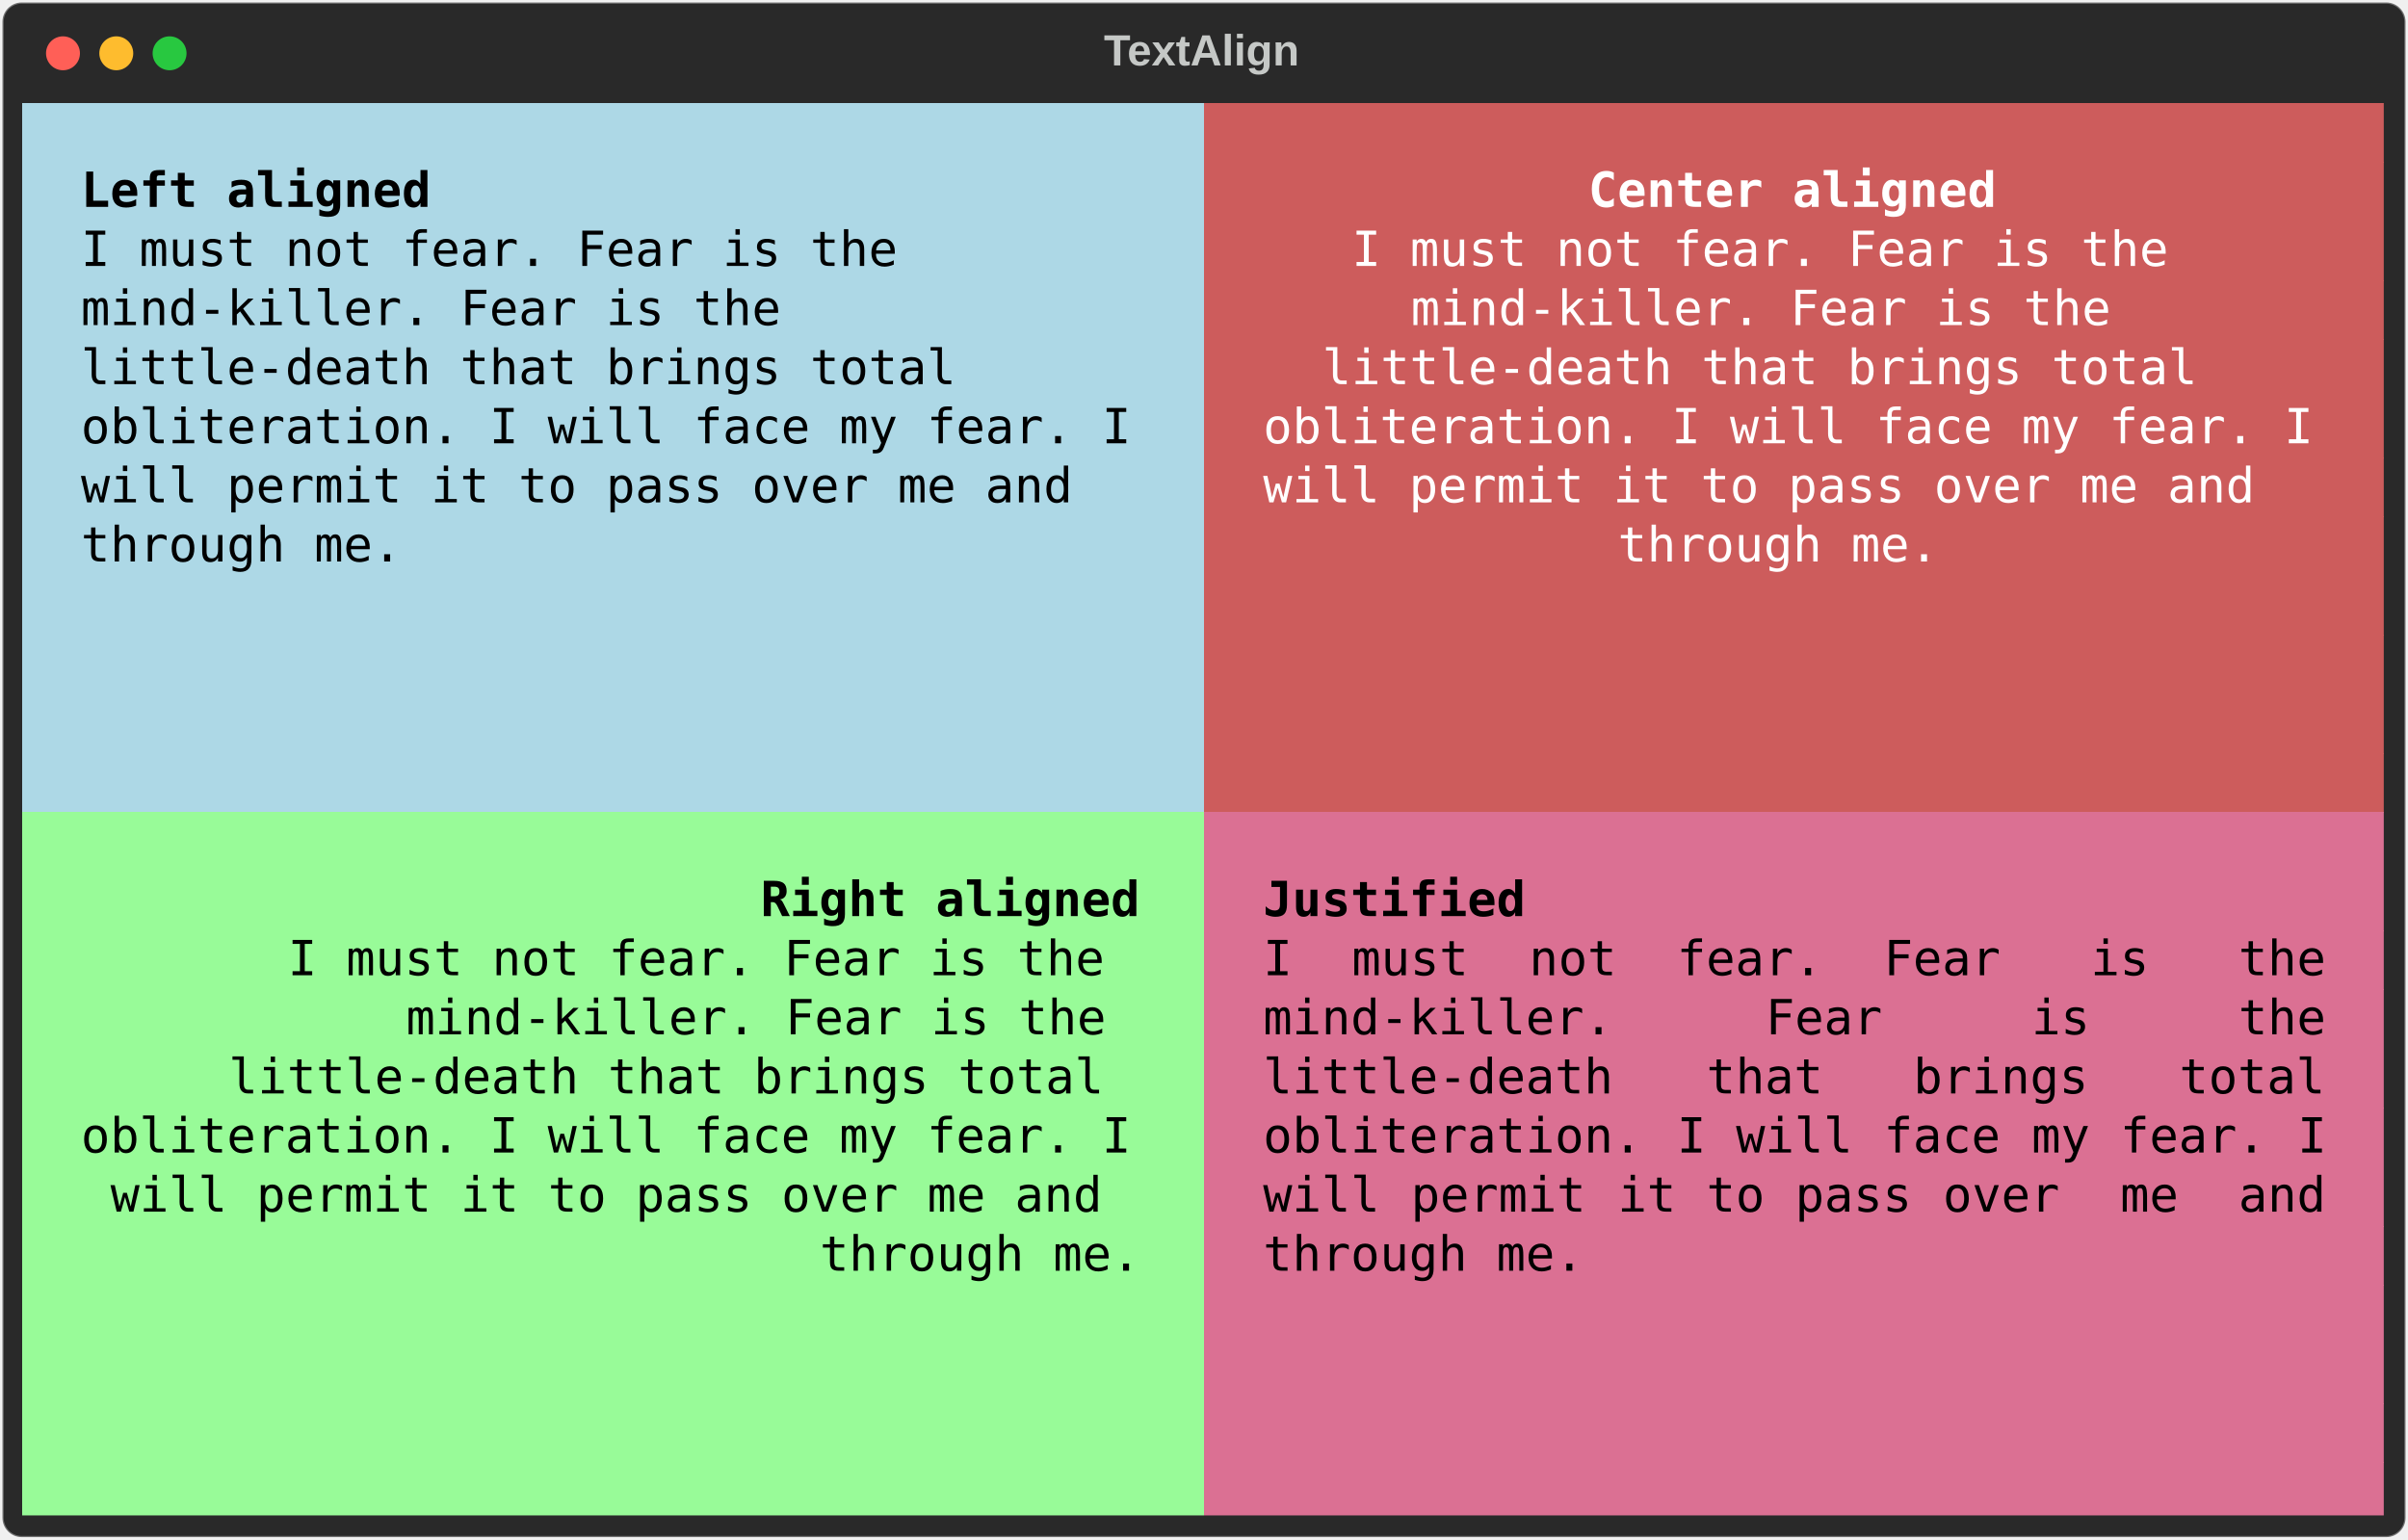
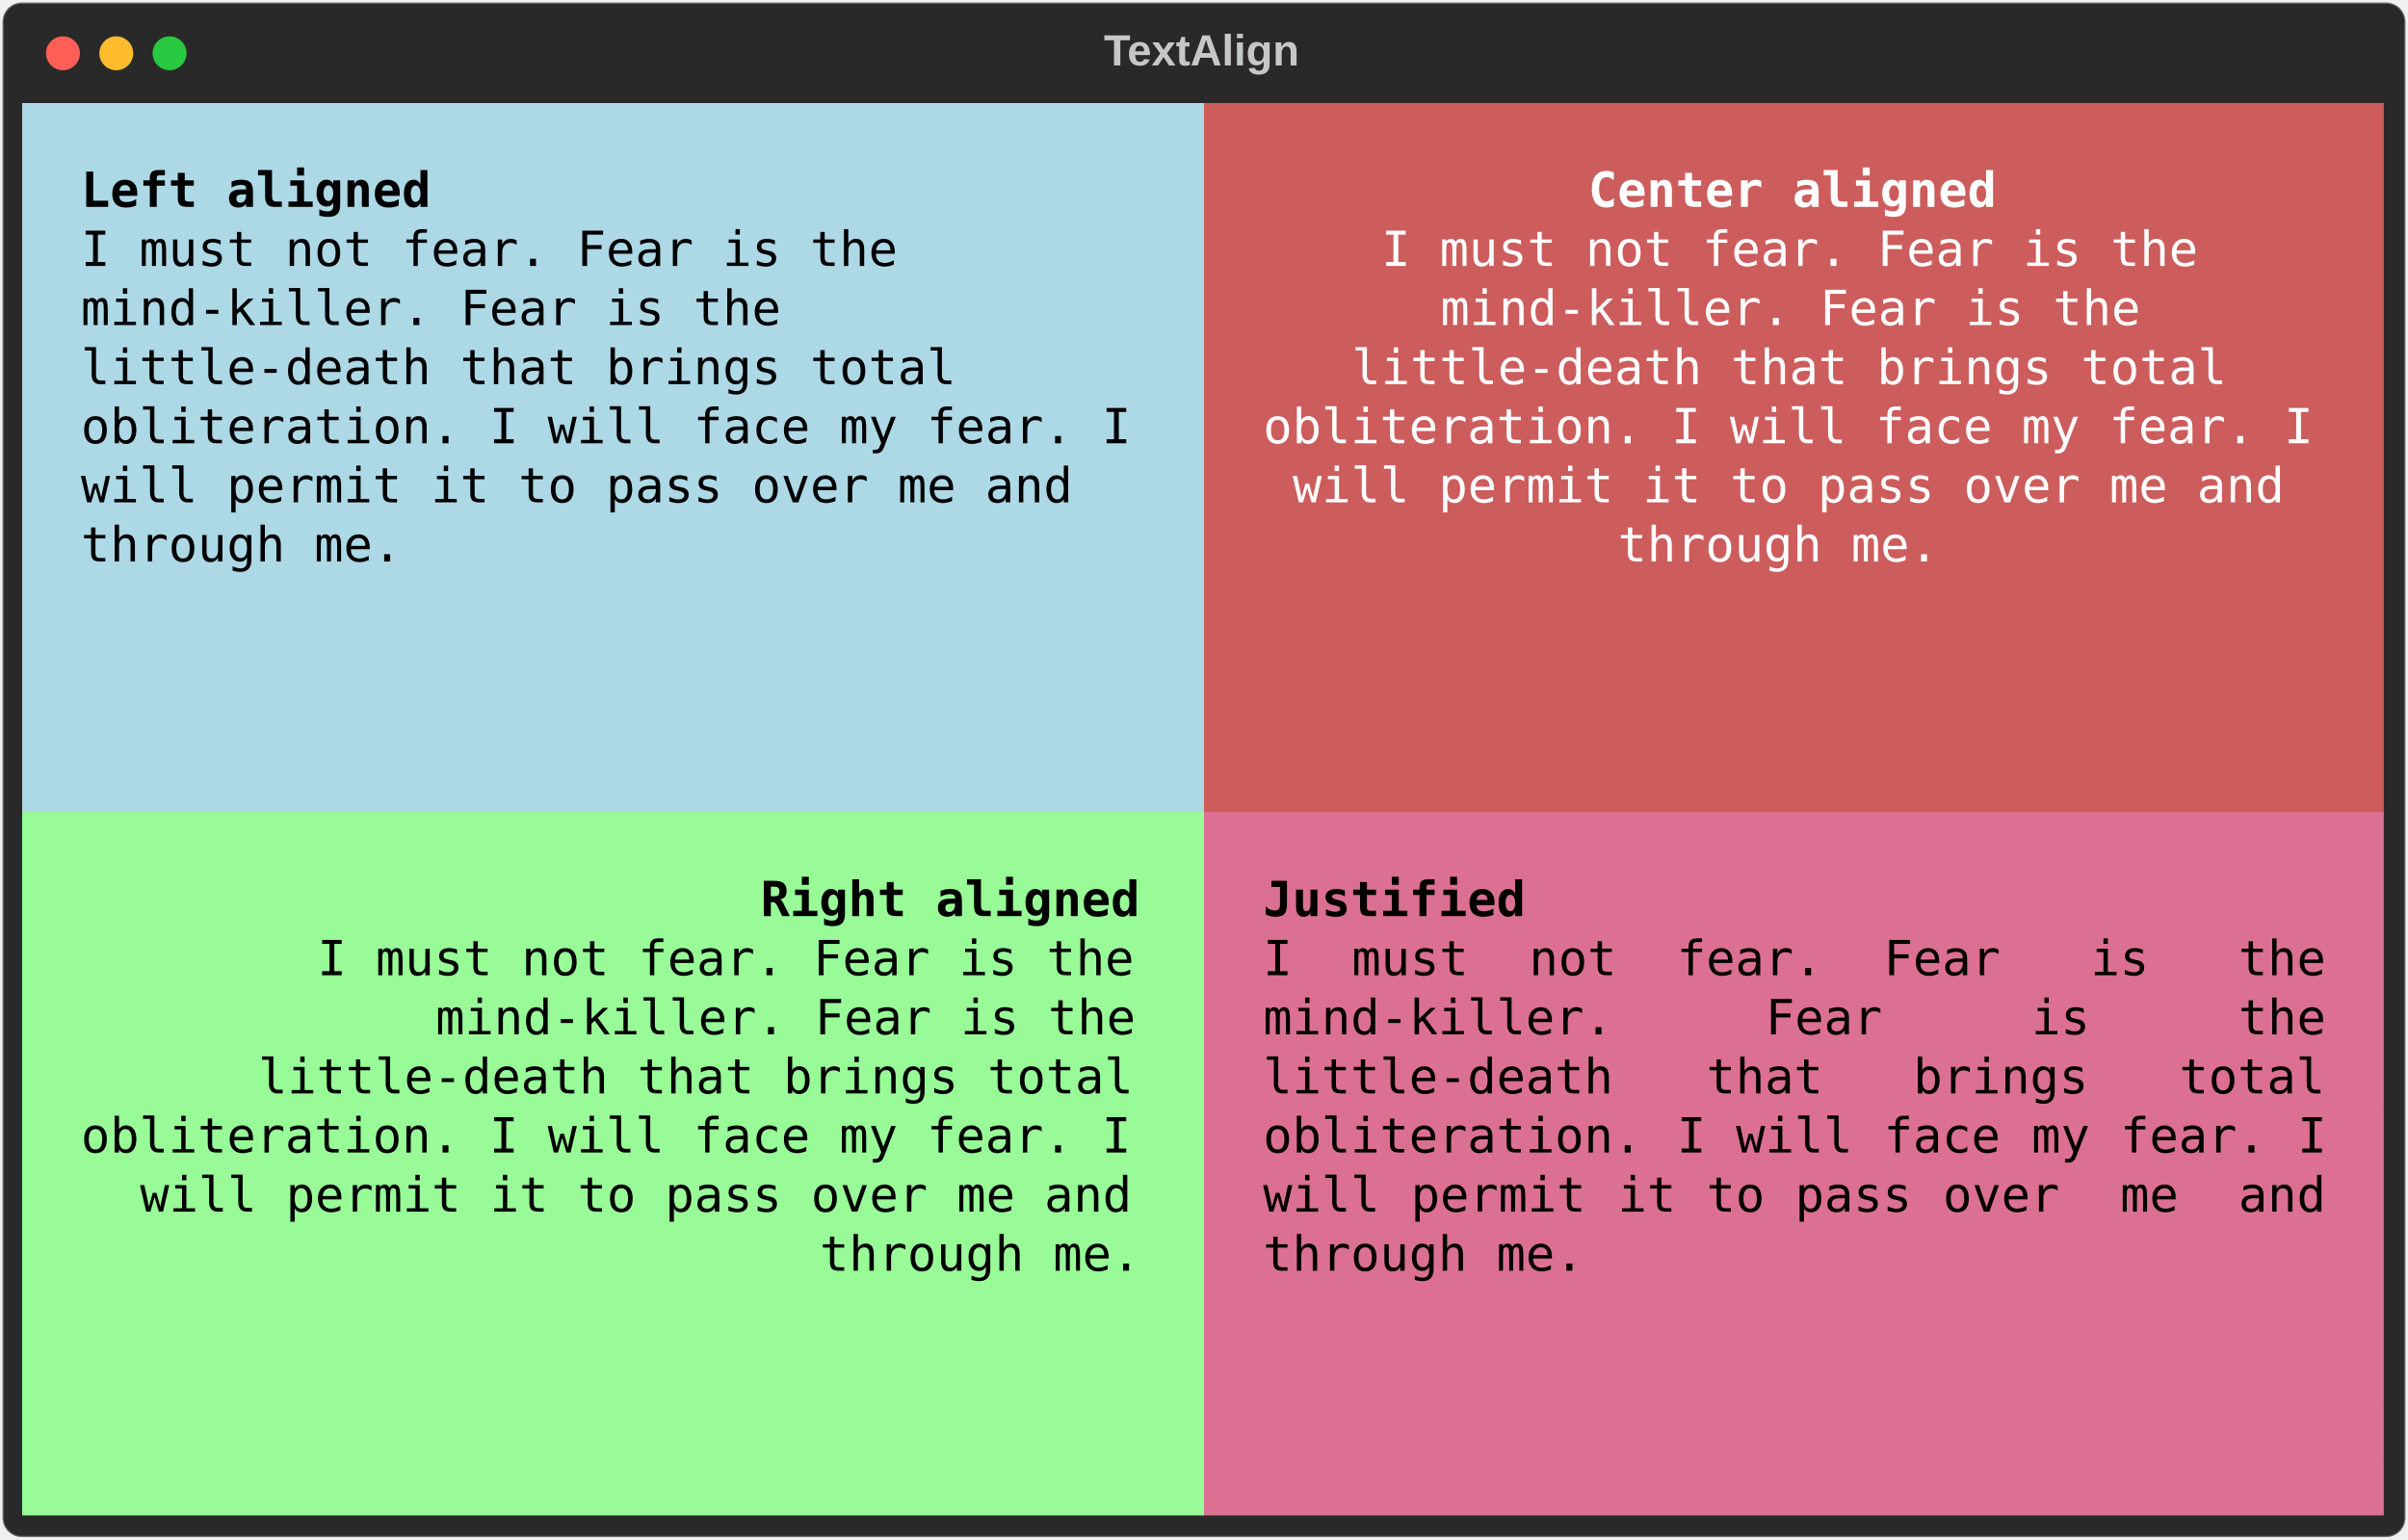
<svg xmlns="http://www.w3.org/2000/svg" class="rich-terminal" viewBox="0 0 994 635.6">
  <style>

    @font-face {
        font-family: "Fira Code";
        src: local("FiraCode-Regular"),
                url("https://cdnjs.cloudflare.com/ajax/libs/firacode/6.2.0/woff2/FiraCode-Regular.woff2") format("woff2"),
                url("https://cdnjs.cloudflare.com/ajax/libs/firacode/6.2.0/woff/FiraCode-Regular.woff") format("woff");
        font-style: normal;
        font-weight: 400;
    }
    @font-face {
        font-family: "Fira Code";
        src: local("FiraCode-Bold"),
                url("https://cdnjs.cloudflare.com/ajax/libs/firacode/6.2.0/woff2/FiraCode-Bold.woff2") format("woff2"),
                url("https://cdnjs.cloudflare.com/ajax/libs/firacode/6.2.0/woff/FiraCode-Bold.woff") format("woff");
        font-style: bold;
        font-weight: 700;
    }

-     .terminal-1859079648-matrix {
+     .terminal-matrix {
        font-family: Fira Code, monospace;
        font-size: 20px;
        line-height: 24.4px;
        font-variant-east-asian: full-width;
    }

-     .terminal-1859079648-title {
+     .terminal-title {
        font-size: 18px;
        font-weight: bold;
        font-family: arial;
    }

-     .terminal-1859079648-r1 { fill: #c5c8c6 }
- .terminal-1859079648-r2 { fill: #000000;font-weight: bold }
- .terminal-1859079648-r3 { fill: #ffffff;font-weight: bold }
- .terminal-1859079648-r4 { fill: #000000 }
- .terminal-1859079648-r5 { fill: #ffffff }
+     .terminal-r1 { fill: #c5c8c6 }
+ .terminal-r2 { fill: #000000;font-weight: bold }
+ .terminal-r3 { fill: #ffffff;font-weight: bold }
+ .terminal-r4 { fill: #000000 }
+ .terminal-r5 { fill: #ffffff }
    </style>
  <defs>
-     <clipPath id="terminal-1859079648-clip-terminal">
+     <clipPath id="terminal-clip-terminal">
      <rect x="0" y="0" width="975.0" height="584.6" />
    </clipPath>
-     <clipPath id="terminal-1859079648-line-0">
+     <clipPath id="terminal-line-0">
      <rect x="0" y="1.5" width="976" height="24.65" />
    </clipPath>
-     <clipPath id="terminal-1859079648-line-1">
+     <clipPath id="terminal-line-1">
      <rect x="0" y="25.9" width="976" height="24.65" />
    </clipPath>
-     <clipPath id="terminal-1859079648-line-2">
+     <clipPath id="terminal-line-2">
      <rect x="0" y="50.3" width="976" height="24.65" />
    </clipPath>
-     <clipPath id="terminal-1859079648-line-3">
+     <clipPath id="terminal-line-3">
      <rect x="0" y="74.7" width="976" height="24.65" />
    </clipPath>
-     <clipPath id="terminal-1859079648-line-4">
+     <clipPath id="terminal-line-4">
      <rect x="0" y="99.1" width="976" height="24.65" />
    </clipPath>
-     <clipPath id="terminal-1859079648-line-5">
+     <clipPath id="terminal-line-5">
      <rect x="0" y="123.5" width="976" height="24.65" />
    </clipPath>
-     <clipPath id="terminal-1859079648-line-6">
+     <clipPath id="terminal-line-6">
      <rect x="0" y="147.9" width="976" height="24.65" />
    </clipPath>
-     <clipPath id="terminal-1859079648-line-7">
+     <clipPath id="terminal-line-7">
      <rect x="0" y="172.3" width="976" height="24.65" />
    </clipPath>
-     <clipPath id="terminal-1859079648-line-8">
+     <clipPath id="terminal-line-8">
      <rect x="0" y="196.7" width="976" height="24.65" />
    </clipPath>
-     <clipPath id="terminal-1859079648-line-9">
+     <clipPath id="terminal-line-9">
      <rect x="0" y="221.1" width="976" height="24.65" />
    </clipPath>
-     <clipPath id="terminal-1859079648-line-10">
+     <clipPath id="terminal-line-10">
      <rect x="0" y="245.5" width="976" height="24.65" />
    </clipPath>
-     <clipPath id="terminal-1859079648-line-11">
+     <clipPath id="terminal-line-11">
      <rect x="0" y="269.9" width="976" height="24.65" />
    </clipPath>
-     <clipPath id="terminal-1859079648-line-12">
+     <clipPath id="terminal-line-12">
      <rect x="0" y="294.3" width="976" height="24.65" />
    </clipPath>
-     <clipPath id="terminal-1859079648-line-13">
+     <clipPath id="terminal-line-13">
      <rect x="0" y="318.7" width="976" height="24.65" />
    </clipPath>
-     <clipPath id="terminal-1859079648-line-14">
+     <clipPath id="terminal-line-14">
      <rect x="0" y="343.1" width="976" height="24.65" />
    </clipPath>
-     <clipPath id="terminal-1859079648-line-15">
+     <clipPath id="terminal-line-15">
      <rect x="0" y="367.5" width="976" height="24.65" />
    </clipPath>
-     <clipPath id="terminal-1859079648-line-16">
+     <clipPath id="terminal-line-16">
      <rect x="0" y="391.9" width="976" height="24.65" />
    </clipPath>
-     <clipPath id="terminal-1859079648-line-17">
+     <clipPath id="terminal-line-17">
      <rect x="0" y="416.3" width="976" height="24.65" />
    </clipPath>
-     <clipPath id="terminal-1859079648-line-18">
+     <clipPath id="terminal-line-18">
      <rect x="0" y="440.7" width="976" height="24.65" />
    </clipPath>
-     <clipPath id="terminal-1859079648-line-19">
+     <clipPath id="terminal-line-19">
      <rect x="0" y="465.1" width="976" height="24.65" />
    </clipPath>
-     <clipPath id="terminal-1859079648-line-20">
+     <clipPath id="terminal-line-20">
      <rect x="0" y="489.5" width="976" height="24.65" />
    </clipPath>
-     <clipPath id="terminal-1859079648-line-21">
+     <clipPath id="terminal-line-21">
      <rect x="0" y="513.9" width="976" height="24.65" />
    </clipPath>
-     <clipPath id="terminal-1859079648-line-22">
+     <clipPath id="terminal-line-22">
      <rect x="0" y="538.3" width="976" height="24.65" />
    </clipPath>
  </defs>
  <rect fill="#292929" stroke="rgba(255,255,255,0.35)" stroke-width="1" x="1" y="1" width="992" height="633.6" rx="8" />
-   <text class="terminal-1859079648-title" fill="#c5c8c6" text-anchor="middle" x="496" y="27">TextAlign</text>
+   <text class="terminal-title" fill="#c5c8c6" text-anchor="middle" x="496" y="27">TextAlign</text>
  <g transform="translate(26,22)">
    <circle cx="0" cy="0" r="7" fill="#ff5f57" />
    <circle cx="22" cy="0" r="7" fill="#febc2e" />
    <circle cx="44" cy="0" r="7" fill="#28c840" />
  </g>
-   <g transform="translate(9, 41)" clip-path="url(#terminal-1859079648-clip-terminal)">
+   <g transform="translate(9, 41)" clip-path="url(#terminal-clip-terminal)">
    <rect fill="#add8e6" x="0" y="1.5" width="488" height="24.65" shape-rendering="crispEdges" />
    <rect fill="#cd5c5c" x="488" y="1.5" width="488" height="24.65" shape-rendering="crispEdges" />
    <rect fill="#add8e6" x="0" y="25.9" width="24.4" height="24.65" shape-rendering="crispEdges" />
    <rect fill="#add8e6" x="24.4" y="25.9" width="146.4" height="24.65" shape-rendering="crispEdges" />
    <rect fill="#add8e6" x="170.8" y="25.9" width="317.2" height="24.65" shape-rendering="crispEdges" />
    <rect fill="#cd5c5c" x="488" y="25.9" width="158.6" height="24.65" shape-rendering="crispEdges" />
    <rect fill="#cd5c5c" x="646.6" y="25.9" width="170.8" height="24.65" shape-rendering="crispEdges" />
    <rect fill="#cd5c5c" x="817.4" y="25.9" width="158.6" height="24.65" shape-rendering="crispEdges" />
    <rect fill="#add8e6" x="0" y="50.3" width="24.4" height="24.65" shape-rendering="crispEdges" />
-     <rect fill="#add8e6" x="24.4" y="50.3" width="353.8" height="24.65" shape-rendering="crispEdges" />
-     <rect fill="#add8e6" x="378.2" y="50.3" width="109.8" height="24.65" shape-rendering="crispEdges" />
-     <rect fill="#cd5c5c" x="488" y="50.3" width="61" height="24.65" shape-rendering="crispEdges" />
-     <rect fill="#cd5c5c" x="549" y="50.3" width="353.8" height="24.65" shape-rendering="crispEdges" />
+     <rect fill="#add8e6" x="24.4" y="50.3" width="341.6" height="24.65" shape-rendering="crispEdges" />
+     <rect fill="#add8e6" x="366" y="50.3" width="122" height="24.65" shape-rendering="crispEdges" />
+     <rect fill="#cd5c5c" x="488" y="50.3" width="73.2" height="24.65" shape-rendering="crispEdges" />
+     <rect fill="#cd5c5c" x="561.2" y="50.3" width="341.6" height="24.65" shape-rendering="crispEdges" />
    <rect fill="#cd5c5c" x="902.8" y="50.3" width="73.2" height="24.65" shape-rendering="crispEdges" />
    <rect fill="#add8e6" x="0" y="74.7" width="24.4" height="24.65" shape-rendering="crispEdges" />
-     <rect fill="#add8e6" x="24.4" y="74.7" width="305" height="24.65" shape-rendering="crispEdges" />
-     <rect fill="#add8e6" x="329.4" y="74.7" width="158.6" height="24.65" shape-rendering="crispEdges" />
-     <rect fill="#cd5c5c" x="488" y="74.7" width="85.4" height="24.65" shape-rendering="crispEdges" />
-     <rect fill="#cd5c5c" x="573.4" y="74.7" width="305" height="24.65" shape-rendering="crispEdges" />
+     <rect fill="#add8e6" x="24.4" y="74.7" width="292.8" height="24.65" shape-rendering="crispEdges" />
+     <rect fill="#add8e6" x="317.2" y="74.7" width="170.8" height="24.65" shape-rendering="crispEdges" />
+     <rect fill="#cd5c5c" x="488" y="74.7" width="97.6" height="24.65" shape-rendering="crispEdges" />
+     <rect fill="#cd5c5c" x="585.6" y="74.7" width="292.8" height="24.65" shape-rendering="crispEdges" />
    <rect fill="#cd5c5c" x="878.4" y="74.7" width="97.6" height="24.65" shape-rendering="crispEdges" />
    <rect fill="#add8e6" x="0" y="99.1" width="24.4" height="24.65" shape-rendering="crispEdges" />
-     <rect fill="#add8e6" x="24.4" y="99.1" width="378.2" height="24.65" shape-rendering="crispEdges" />
-     <rect fill="#add8e6" x="402.6" y="99.1" width="85.4" height="24.65" shape-rendering="crispEdges" />
-     <rect fill="#cd5c5c" x="488" y="99.1" width="48.8" height="24.65" shape-rendering="crispEdges" />
-     <rect fill="#cd5c5c" x="536.8" y="99.1" width="378.2" height="24.65" shape-rendering="crispEdges" />
+     <rect fill="#add8e6" x="24.4" y="99.1" width="366" height="24.65" shape-rendering="crispEdges" />
+     <rect fill="#add8e6" x="390.4" y="99.1" width="97.6" height="24.65" shape-rendering="crispEdges" />
+     <rect fill="#cd5c5c" x="488" y="99.1" width="61" height="24.65" shape-rendering="crispEdges" />
+     <rect fill="#cd5c5c" x="549" y="99.1" width="366" height="24.65" shape-rendering="crispEdges" />
    <rect fill="#cd5c5c" x="915" y="99.1" width="61" height="24.65" shape-rendering="crispEdges" />
    <rect fill="#add8e6" x="0" y="123.5" width="24.4" height="24.65" shape-rendering="crispEdges" />
    <rect fill="#add8e6" x="24.4" y="123.5" width="439.2" height="24.65" shape-rendering="crispEdges" />
    <rect fill="#add8e6" x="463.6" y="123.5" width="24.4" height="24.65" shape-rendering="crispEdges" />
    <rect fill="#cd5c5c" x="488" y="123.5" width="24.4" height="24.65" shape-rendering="crispEdges" />
    <rect fill="#cd5c5c" x="512.4" y="123.5" width="439.2" height="24.65" shape-rendering="crispEdges" />
    <rect fill="#cd5c5c" x="951.6" y="123.5" width="24.4" height="24.65" shape-rendering="crispEdges" />
    <rect fill="#add8e6" x="0" y="147.9" width="24.4" height="24.65" shape-rendering="crispEdges" />
-     <rect fill="#add8e6" x="24.4" y="147.9" width="427" height="24.65" shape-rendering="crispEdges" />
-     <rect fill="#add8e6" x="451.4" y="147.9" width="36.6" height="24.65" shape-rendering="crispEdges" />
-     <rect fill="#cd5c5c" x="488" y="147.9" width="24.4" height="24.65" shape-rendering="crispEdges" />
-     <rect fill="#cd5c5c" x="512.4" y="147.9" width="427" height="24.65" shape-rendering="crispEdges" />
+     <rect fill="#add8e6" x="24.4" y="147.9" width="414.8" height="24.65" shape-rendering="crispEdges" />
+     <rect fill="#add8e6" x="439.2" y="147.9" width="48.8" height="24.65" shape-rendering="crispEdges" />
+     <rect fill="#cd5c5c" x="488" y="147.9" width="36.6" height="24.65" shape-rendering="crispEdges" />
+     <rect fill="#cd5c5c" x="524.6" y="147.9" width="414.8" height="24.65" shape-rendering="crispEdges" />
    <rect fill="#cd5c5c" x="939.4" y="147.9" width="36.6" height="24.65" shape-rendering="crispEdges" />
    <rect fill="#add8e6" x="0" y="172.3" width="24.4" height="24.65" shape-rendering="crispEdges" />
    <rect fill="#add8e6" x="24.4" y="172.3" width="134.2" height="24.65" shape-rendering="crispEdges" />
    <rect fill="#add8e6" x="158.6" y="172.3" width="329.4" height="24.65" shape-rendering="crispEdges" />
    <rect fill="#cd5c5c" x="488" y="172.3" width="170.8" height="24.65" shape-rendering="crispEdges" />
    <rect fill="#cd5c5c" x="658.8" y="172.3" width="134.2" height="24.65" shape-rendering="crispEdges" />
    <rect fill="#cd5c5c" x="793" y="172.3" width="183" height="24.65" shape-rendering="crispEdges" />
    <rect fill="#add8e6" x="0" y="196.7" width="24.4" height="24.65" shape-rendering="crispEdges" />
    <rect fill="#add8e6" x="24.4" y="196.7" width="439.2" height="24.65" shape-rendering="crispEdges" />
    <rect fill="#add8e6" x="463.6" y="196.7" width="24.4" height="24.65" shape-rendering="crispEdges" />
    <rect fill="#cd5c5c" x="488" y="196.7" width="24.4" height="24.65" shape-rendering="crispEdges" />
    <rect fill="#cd5c5c" x="512.4" y="196.7" width="439.2" height="24.65" shape-rendering="crispEdges" />
    <rect fill="#cd5c5c" x="951.6" y="196.7" width="24.4" height="24.65" shape-rendering="crispEdges" />
    <rect fill="#add8e6" x="0" y="221.1" width="24.4" height="24.65" shape-rendering="crispEdges" />
    <rect fill="#add8e6" x="24.4" y="221.1" width="439.2" height="24.65" shape-rendering="crispEdges" />
    <rect fill="#add8e6" x="463.6" y="221.1" width="24.4" height="24.65" shape-rendering="crispEdges" />
    <rect fill="#cd5c5c" x="488" y="221.1" width="24.4" height="24.65" shape-rendering="crispEdges" />
    <rect fill="#cd5c5c" x="512.4" y="221.1" width="439.2" height="24.65" shape-rendering="crispEdges" />
    <rect fill="#cd5c5c" x="951.6" y="221.1" width="24.4" height="24.65" shape-rendering="crispEdges" />
    <rect fill="#add8e6" x="0" y="245.5" width="24.4" height="24.65" shape-rendering="crispEdges" />
    <rect fill="#add8e6" x="24.4" y="245.5" width="439.2" height="24.65" shape-rendering="crispEdges" />
    <rect fill="#add8e6" x="463.6" y="245.5" width="24.4" height="24.65" shape-rendering="crispEdges" />
    <rect fill="#cd5c5c" x="488" y="245.5" width="24.4" height="24.65" shape-rendering="crispEdges" />
    <rect fill="#cd5c5c" x="512.4" y="245.5" width="439.2" height="24.65" shape-rendering="crispEdges" />
    <rect fill="#cd5c5c" x="951.6" y="245.5" width="24.4" height="24.65" shape-rendering="crispEdges" />
    <rect fill="#add8e6" x="0" y="269.9" width="488" height="24.65" shape-rendering="crispEdges" />
    <rect fill="#cd5c5c" x="488" y="269.9" width="488" height="24.65" shape-rendering="crispEdges" />
    <rect fill="#98fb98" x="0" y="294.3" width="488" height="24.65" shape-rendering="crispEdges" />
    <rect fill="#db7093" x="488" y="294.3" width="488" height="24.65" shape-rendering="crispEdges" />
    <rect fill="#98fb98" x="0" y="318.7" width="305" height="24.65" shape-rendering="crispEdges" />
    <rect fill="#98fb98" x="305" y="318.7" width="158.6" height="24.65" shape-rendering="crispEdges" />
    <rect fill="#98fb98" x="463.6" y="318.7" width="24.4" height="24.65" shape-rendering="crispEdges" />
    <rect fill="#db7093" x="488" y="318.7" width="24.4" height="24.65" shape-rendering="crispEdges" />
    <rect fill="#db7093" x="512.4" y="318.7" width="109.8" height="24.65" shape-rendering="crispEdges" />
    <rect fill="#db7093" x="622.2" y="318.7" width="353.8" height="24.65" shape-rendering="crispEdges" />
-     <rect fill="#98fb98" x="0" y="343.1" width="109.8" height="24.65" shape-rendering="crispEdges" />
-     <rect fill="#98fb98" x="109.8" y="343.1" width="353.8" height="24.65" shape-rendering="crispEdges" />
+     <rect fill="#98fb98" x="0" y="343.1" width="122" height="24.65" shape-rendering="crispEdges" />
+     <rect fill="#98fb98" x="122" y="343.1" width="341.6" height="24.65" shape-rendering="crispEdges" />
    <rect fill="#98fb98" x="463.6" y="343.1" width="24.4" height="24.65" shape-rendering="crispEdges" />
    <rect fill="#db7093" x="488" y="343.1" width="24.4" height="24.65" shape-rendering="crispEdges" />
    <rect fill="#db7093" x="512.4" y="343.1" width="12.2" height="24.65" shape-rendering="crispEdges" />
    <rect fill="#db7093" x="524.6" y="343.1" width="24.4" height="24.65" shape-rendering="crispEdges" />
    <rect fill="#db7093" x="549" y="343.1" width="48.8" height="24.65" shape-rendering="crispEdges" />
    <rect fill="#db7093" x="597.8" y="343.1" width="24.4" height="24.65" shape-rendering="crispEdges" />
    <rect fill="#db7093" x="622.2" y="343.1" width="36.6" height="24.65" shape-rendering="crispEdges" />
    <rect fill="#db7093" x="658.8" y="343.1" width="24.4" height="24.65" shape-rendering="crispEdges" />
    <rect fill="#db7093" x="683.2" y="343.1" width="61" height="24.65" shape-rendering="crispEdges" />
    <rect fill="#db7093" x="744.2" y="343.1" width="24.4" height="24.65" shape-rendering="crispEdges" />
    <rect fill="#db7093" x="768.6" y="343.1" width="48.8" height="24.65" shape-rendering="crispEdges" />
    <rect fill="#db7093" x="817.4" y="343.1" width="36.6" height="24.65" shape-rendering="crispEdges" />
    <rect fill="#db7093" x="854" y="343.1" width="24.4" height="24.65" shape-rendering="crispEdges" />
    <rect fill="#db7093" x="878.4" y="343.1" width="36.6" height="24.65" shape-rendering="crispEdges" />
    <rect fill="#db7093" x="915" y="343.1" width="36.6" height="24.65" shape-rendering="crispEdges" />
    <rect fill="#db7093" x="951.6" y="343.1" width="24.4" height="24.65" shape-rendering="crispEdges" />
-     <rect fill="#98fb98" x="0" y="367.5" width="158.6" height="24.65" shape-rendering="crispEdges" />
-     <rect fill="#98fb98" x="158.6" y="367.5" width="305" height="24.65" shape-rendering="crispEdges" />
+     <rect fill="#98fb98" x="0" y="367.5" width="170.8" height="24.65" shape-rendering="crispEdges" />
+     <rect fill="#98fb98" x="170.8" y="367.5" width="292.8" height="24.65" shape-rendering="crispEdges" />
    <rect fill="#98fb98" x="463.6" y="367.5" width="24.4" height="24.65" shape-rendering="crispEdges" />
    <rect fill="#db7093" x="488" y="367.5" width="24.4" height="24.65" shape-rendering="crispEdges" />
    <rect fill="#db7093" x="512.4" y="367.5" width="146.4" height="24.65" shape-rendering="crispEdges" />
    <rect fill="#db7093" x="658.8" y="367.5" width="61" height="24.65" shape-rendering="crispEdges" />
    <rect fill="#db7093" x="719.8" y="367.5" width="48.8" height="24.65" shape-rendering="crispEdges" />
    <rect fill="#db7093" x="768.6" y="367.5" width="61" height="24.65" shape-rendering="crispEdges" />
    <rect fill="#db7093" x="829.6" y="367.5" width="24.4" height="24.65" shape-rendering="crispEdges" />
    <rect fill="#db7093" x="854" y="367.5" width="61" height="24.65" shape-rendering="crispEdges" />
    <rect fill="#db7093" x="915" y="367.5" width="36.6" height="24.65" shape-rendering="crispEdges" />
    <rect fill="#db7093" x="951.6" y="367.5" width="24.4" height="24.65" shape-rendering="crispEdges" />
-     <rect fill="#98fb98" x="0" y="391.9" width="85.4" height="24.65" shape-rendering="crispEdges" />
-     <rect fill="#98fb98" x="85.4" y="391.9" width="378.2" height="24.65" shape-rendering="crispEdges" />
+     <rect fill="#98fb98" x="0" y="391.9" width="97.6" height="24.65" shape-rendering="crispEdges" />
+     <rect fill="#98fb98" x="97.6" y="391.9" width="366" height="24.65" shape-rendering="crispEdges" />
    <rect fill="#98fb98" x="463.6" y="391.9" width="24.4" height="24.65" shape-rendering="crispEdges" />
    <rect fill="#db7093" x="488" y="391.9" width="24.4" height="24.65" shape-rendering="crispEdges" />
    <rect fill="#db7093" x="512.4" y="391.9" width="146.4" height="24.65" shape-rendering="crispEdges" />
    <rect fill="#db7093" x="658.8" y="391.9" width="36.6" height="24.65" shape-rendering="crispEdges" />
    <rect fill="#db7093" x="695.4" y="391.9" width="48.8" height="24.65" shape-rendering="crispEdges" />
    <rect fill="#db7093" x="744.2" y="391.9" width="36.6" height="24.65" shape-rendering="crispEdges" />
    <rect fill="#db7093" x="780.8" y="391.9" width="73.2" height="24.65" shape-rendering="crispEdges" />
    <rect fill="#db7093" x="854" y="391.9" width="36.6" height="24.65" shape-rendering="crispEdges" />
    <rect fill="#db7093" x="890.6" y="391.9" width="61" height="24.65" shape-rendering="crispEdges" />
    <rect fill="#db7093" x="951.6" y="391.9" width="24.4" height="24.65" shape-rendering="crispEdges" />
    <rect fill="#98fb98" x="0" y="416.3" width="24.4" height="24.65" shape-rendering="crispEdges" />
    <rect fill="#98fb98" x="24.4" y="416.3" width="439.2" height="24.65" shape-rendering="crispEdges" />
    <rect fill="#98fb98" x="463.6" y="416.3" width="24.4" height="24.65" shape-rendering="crispEdges" />
    <rect fill="#db7093" x="488" y="416.3" width="24.4" height="24.65" shape-rendering="crispEdges" />
    <rect fill="#db7093" x="512.4" y="416.3" width="158.6" height="24.65" shape-rendering="crispEdges" />
    <rect fill="#db7093" x="671" y="416.3" width="12.2" height="24.65" shape-rendering="crispEdges" />
    <rect fill="#db7093" x="683.2" y="416.3" width="12.2" height="24.65" shape-rendering="crispEdges" />
    <rect fill="#db7093" x="695.4" y="416.3" width="12.2" height="24.65" shape-rendering="crispEdges" />
    <rect fill="#db7093" x="707.6" y="416.3" width="48.8" height="24.65" shape-rendering="crispEdges" />
    <rect fill="#db7093" x="756.4" y="416.3" width="12.2" height="24.65" shape-rendering="crispEdges" />
    <rect fill="#db7093" x="768.6" y="416.3" width="48.8" height="24.65" shape-rendering="crispEdges" />
    <rect fill="#db7093" x="817.4" y="416.3" width="12.2" height="24.65" shape-rendering="crispEdges" />
    <rect fill="#db7093" x="829.6" y="416.3" width="24.4" height="24.65" shape-rendering="crispEdges" />
    <rect fill="#db7093" x="854" y="416.3" width="12.2" height="24.65" shape-rendering="crispEdges" />
    <rect fill="#db7093" x="866.2" y="416.3" width="61" height="24.65" shape-rendering="crispEdges" />
    <rect fill="#db7093" x="927.2" y="416.3" width="12.2" height="24.65" shape-rendering="crispEdges" />
    <rect fill="#db7093" x="939.4" y="416.3" width="12.2" height="24.65" shape-rendering="crispEdges" />
    <rect fill="#db7093" x="951.6" y="416.3" width="24.4" height="24.65" shape-rendering="crispEdges" />
-     <rect fill="#98fb98" x="0" y="440.7" width="36.6" height="24.65" shape-rendering="crispEdges" />
-     <rect fill="#98fb98" x="36.6" y="440.7" width="427" height="24.65" shape-rendering="crispEdges" />
+     <rect fill="#98fb98" x="0" y="440.7" width="48.8" height="24.65" shape-rendering="crispEdges" />
+     <rect fill="#98fb98" x="48.8" y="440.7" width="414.8" height="24.65" shape-rendering="crispEdges" />
    <rect fill="#98fb98" x="463.6" y="440.7" width="24.4" height="24.65" shape-rendering="crispEdges" />
    <rect fill="#db7093" x="488" y="440.7" width="24.4" height="24.65" shape-rendering="crispEdges" />
    <rect fill="#db7093" x="512.4" y="440.7" width="48.8" height="24.65" shape-rendering="crispEdges" />
    <rect fill="#db7093" x="561.2" y="440.7" width="12.2" height="24.65" shape-rendering="crispEdges" />
    <rect fill="#db7093" x="573.4" y="440.7" width="73.2" height="24.65" shape-rendering="crispEdges" />
    <rect fill="#db7093" x="646.6" y="440.7" width="12.2" height="24.65" shape-rendering="crispEdges" />
    <rect fill="#db7093" x="658.8" y="440.7" width="24.4" height="24.65" shape-rendering="crispEdges" />
    <rect fill="#db7093" x="683.2" y="440.7" width="12.2" height="24.65" shape-rendering="crispEdges" />
    <rect fill="#db7093" x="695.4" y="440.7" width="24.4" height="24.65" shape-rendering="crispEdges" />
    <rect fill="#db7093" x="719.8" y="440.7" width="12.2" height="24.65" shape-rendering="crispEdges" />
    <rect fill="#db7093" x="732" y="440.7" width="48.8" height="24.65" shape-rendering="crispEdges" />
    <rect fill="#db7093" x="780.8" y="440.7" width="12.2" height="24.65" shape-rendering="crispEdges" />
    <rect fill="#db7093" x="793" y="440.7" width="48.8" height="24.65" shape-rendering="crispEdges" />
    <rect fill="#db7093" x="841.8" y="440.7" width="24.4" height="24.65" shape-rendering="crispEdges" />
    <rect fill="#db7093" x="866.2" y="440.7" width="24.4" height="24.65" shape-rendering="crispEdges" />
    <rect fill="#db7093" x="890.6" y="440.7" width="24.4" height="24.65" shape-rendering="crispEdges" />
    <rect fill="#db7093" x="915" y="440.7" width="36.6" height="24.65" shape-rendering="crispEdges" />
    <rect fill="#db7093" x="951.6" y="440.7" width="24.4" height="24.65" shape-rendering="crispEdges" />
    <rect fill="#98fb98" x="0" y="465.1" width="329.4" height="24.65" shape-rendering="crispEdges" />
    <rect fill="#98fb98" x="329.4" y="465.1" width="134.2" height="24.65" shape-rendering="crispEdges" />
    <rect fill="#98fb98" x="463.6" y="465.1" width="24.4" height="24.65" shape-rendering="crispEdges" />
    <rect fill="#db7093" x="488" y="465.1" width="24.4" height="24.65" shape-rendering="crispEdges" />
    <rect fill="#db7093" x="512.4" y="465.1" width="134.2" height="24.65" shape-rendering="crispEdges" />
    <rect fill="#db7093" x="646.6" y="465.1" width="329.4" height="24.65" shape-rendering="crispEdges" />
    <rect fill="#98fb98" x="0" y="489.5" width="24.4" height="24.65" shape-rendering="crispEdges" />
    <rect fill="#98fb98" x="24.4" y="489.5" width="439.2" height="24.65" shape-rendering="crispEdges" />
    <rect fill="#98fb98" x="463.6" y="489.5" width="24.4" height="24.65" shape-rendering="crispEdges" />
    <rect fill="#db7093" x="488" y="489.5" width="24.4" height="24.65" shape-rendering="crispEdges" />
    <rect fill="#db7093" x="512.4" y="489.5" width="439.2" height="24.65" shape-rendering="crispEdges" />
    <rect fill="#db7093" x="951.6" y="489.5" width="24.4" height="24.65" shape-rendering="crispEdges" />
    <rect fill="#98fb98" x="0" y="513.9" width="24.4" height="24.65" shape-rendering="crispEdges" />
    <rect fill="#98fb98" x="24.4" y="513.9" width="439.2" height="24.65" shape-rendering="crispEdges" />
    <rect fill="#98fb98" x="463.6" y="513.9" width="24.4" height="24.65" shape-rendering="crispEdges" />
    <rect fill="#db7093" x="488" y="513.9" width="24.4" height="24.65" shape-rendering="crispEdges" />
    <rect fill="#db7093" x="512.4" y="513.9" width="439.2" height="24.65" shape-rendering="crispEdges" />
    <rect fill="#db7093" x="951.6" y="513.9" width="24.4" height="24.65" shape-rendering="crispEdges" />
    <rect fill="#98fb98" x="0" y="538.3" width="24.4" height="24.65" shape-rendering="crispEdges" />
    <rect fill="#98fb98" x="24.4" y="538.3" width="439.2" height="24.65" shape-rendering="crispEdges" />
    <rect fill="#98fb98" x="463.6" y="538.3" width="24.4" height="24.65" shape-rendering="crispEdges" />
    <rect fill="#db7093" x="488" y="538.3" width="24.4" height="24.65" shape-rendering="crispEdges" />
    <rect fill="#db7093" x="512.4" y="538.3" width="439.2" height="24.65" shape-rendering="crispEdges" />
    <rect fill="#db7093" x="951.6" y="538.3" width="24.4" height="24.65" shape-rendering="crispEdges" />
    <rect fill="#98fb98" x="0" y="562.7" width="488" height="24.65" shape-rendering="crispEdges" />
    <rect fill="#db7093" x="488" y="562.7" width="488" height="24.65" shape-rendering="crispEdges" />
-     <g class="terminal-1859079648-matrix">
-       <text class="terminal-1859079648-r1" x="976" y="20" textLength="12.2" clip-path="url(#terminal-1859079648-line-0)">
- </text>
-       <text class="terminal-1859079648-r2" x="24.4" y="44.4" textLength="146.4" clip-path="url(#terminal-1859079648-line-1)">Left aligned</text>
-       <text class="terminal-1859079648-r3" x="646.6" y="44.4" textLength="170.8" clip-path="url(#terminal-1859079648-line-1)">Center aligned</text>
-       <text class="terminal-1859079648-r1" x="976" y="44.4" textLength="12.2" clip-path="url(#terminal-1859079648-line-1)">
- </text>
-       <text class="terminal-1859079648-r4" x="24.4" y="68.8" textLength="353.8" clip-path="url(#terminal-1859079648-line-2)">I must not fear. Fear is the </text>
-       <text class="terminal-1859079648-r5" x="549" y="68.8" textLength="353.8" clip-path="url(#terminal-1859079648-line-2)">I must not fear. Fear is the </text>
-       <text class="terminal-1859079648-r1" x="976" y="68.8" textLength="12.2" clip-path="url(#terminal-1859079648-line-2)">
- </text>
-       <text class="terminal-1859079648-r4" x="24.4" y="93.2" textLength="305" clip-path="url(#terminal-1859079648-line-3)">mind-killer. Fear is the </text>
-       <text class="terminal-1859079648-r5" x="573.4" y="93.2" textLength="305" clip-path="url(#terminal-1859079648-line-3)">mind-killer. Fear is the </text>
-       <text class="terminal-1859079648-r1" x="976" y="93.2" textLength="12.2" clip-path="url(#terminal-1859079648-line-3)">
- </text>
-       <text class="terminal-1859079648-r4" x="24.4" y="117.6" textLength="378.2" clip-path="url(#terminal-1859079648-line-4)">little-death that brings total </text>
-       <text class="terminal-1859079648-r5" x="536.8" y="117.6" textLength="378.2" clip-path="url(#terminal-1859079648-line-4)">little-death that brings total </text>
-       <text class="terminal-1859079648-r1" x="976" y="117.6" textLength="12.2" clip-path="url(#terminal-1859079648-line-4)">
- </text>
-       <text class="terminal-1859079648-r4" x="24.4" y="142" textLength="439.2" clip-path="url(#terminal-1859079648-line-5)">obliteration. I will face my fear. I</text>
-       <text class="terminal-1859079648-r5" x="512.4" y="142" textLength="439.2" clip-path="url(#terminal-1859079648-line-5)">obliteration. I will face my fear. I</text>
-       <text class="terminal-1859079648-r1" x="976" y="142" textLength="12.2" clip-path="url(#terminal-1859079648-line-5)">
- </text>
-       <text class="terminal-1859079648-r4" x="24.4" y="166.4" textLength="427" clip-path="url(#terminal-1859079648-line-6)">will permit it to pass over me and </text>
-       <text class="terminal-1859079648-r5" x="512.4" y="166.4" textLength="427" clip-path="url(#terminal-1859079648-line-6)">will permit it to pass over me and </text>
-       <text class="terminal-1859079648-r1" x="976" y="166.4" textLength="12.2" clip-path="url(#terminal-1859079648-line-6)">
- </text>
-       <text class="terminal-1859079648-r4" x="24.4" y="190.8" textLength="134.2" clip-path="url(#terminal-1859079648-line-7)">through me.</text>
-       <text class="terminal-1859079648-r5" x="658.8" y="190.8" textLength="134.2" clip-path="url(#terminal-1859079648-line-7)">through me.</text>
-       <text class="terminal-1859079648-r1" x="976" y="190.8" textLength="12.2" clip-path="url(#terminal-1859079648-line-7)">
- </text>
-       <text class="terminal-1859079648-r1" x="976" y="215.2" textLength="12.2" clip-path="url(#terminal-1859079648-line-8)">
- </text>
-       <text class="terminal-1859079648-r1" x="976" y="239.6" textLength="12.2" clip-path="url(#terminal-1859079648-line-9)">
- </text>
-       <text class="terminal-1859079648-r1" x="976" y="264" textLength="12.2" clip-path="url(#terminal-1859079648-line-10)">
- </text>
-       <text class="terminal-1859079648-r1" x="976" y="288.4" textLength="12.2" clip-path="url(#terminal-1859079648-line-11)">
- </text>
-       <text class="terminal-1859079648-r1" x="976" y="312.8" textLength="12.2" clip-path="url(#terminal-1859079648-line-12)">
- </text>
-       <text class="terminal-1859079648-r2" x="305" y="337.2" textLength="158.6" clip-path="url(#terminal-1859079648-line-13)">Right aligned</text>
-       <text class="terminal-1859079648-r2" x="512.4" y="337.2" textLength="109.8" clip-path="url(#terminal-1859079648-line-13)">Justified</text>
-       <text class="terminal-1859079648-r1" x="976" y="337.2" textLength="12.2" clip-path="url(#terminal-1859079648-line-13)">
- </text>
-       <text class="terminal-1859079648-r4" x="109.8" y="361.6" textLength="353.8" clip-path="url(#terminal-1859079648-line-14)">I must not fear. Fear is the </text>
-       <text class="terminal-1859079648-r4" x="512.4" y="361.6" textLength="12.2" clip-path="url(#terminal-1859079648-line-14)">I</text>
-       <text class="terminal-1859079648-r4" x="549" y="361.6" textLength="48.8" clip-path="url(#terminal-1859079648-line-14)">must</text>
-       <text class="terminal-1859079648-r4" x="622.2" y="361.6" textLength="36.6" clip-path="url(#terminal-1859079648-line-14)">not</text>
-       <text class="terminal-1859079648-r4" x="683.2" y="361.6" textLength="61" clip-path="url(#terminal-1859079648-line-14)">fear.</text>
-       <text class="terminal-1859079648-r4" x="768.6" y="361.6" textLength="48.8" clip-path="url(#terminal-1859079648-line-14)">Fear</text>
-       <text class="terminal-1859079648-r4" x="854" y="361.6" textLength="24.4" clip-path="url(#terminal-1859079648-line-14)">is</text>
-       <text class="terminal-1859079648-r4" x="915" y="361.6" textLength="36.6" clip-path="url(#terminal-1859079648-line-14)">the</text>
-       <text class="terminal-1859079648-r1" x="976" y="361.6" textLength="12.2" clip-path="url(#terminal-1859079648-line-14)">
- </text>
-       <text class="terminal-1859079648-r4" x="158.6" y="386" textLength="305" clip-path="url(#terminal-1859079648-line-15)">mind-killer. Fear is the </text>
-       <text class="terminal-1859079648-r4" x="512.4" y="386" textLength="146.4" clip-path="url(#terminal-1859079648-line-15)">mind-killer.</text>
-       <text class="terminal-1859079648-r4" x="719.8" y="386" textLength="48.8" clip-path="url(#terminal-1859079648-line-15)">Fear</text>
-       <text class="terminal-1859079648-r4" x="829.6" y="386" textLength="24.4" clip-path="url(#terminal-1859079648-line-15)">is</text>
-       <text class="terminal-1859079648-r4" x="915" y="386" textLength="36.6" clip-path="url(#terminal-1859079648-line-15)">the</text>
-       <text class="terminal-1859079648-r1" x="976" y="386" textLength="12.2" clip-path="url(#terminal-1859079648-line-15)">
- </text>
-       <text class="terminal-1859079648-r4" x="85.4" y="410.4" textLength="378.2" clip-path="url(#terminal-1859079648-line-16)">little-death that brings total </text>
-       <text class="terminal-1859079648-r4" x="512.4" y="410.4" textLength="146.4" clip-path="url(#terminal-1859079648-line-16)">little-death</text>
-       <text class="terminal-1859079648-r4" x="695.4" y="410.4" textLength="48.8" clip-path="url(#terminal-1859079648-line-16)">that</text>
-       <text class="terminal-1859079648-r4" x="780.8" y="410.4" textLength="73.2" clip-path="url(#terminal-1859079648-line-16)">brings</text>
-       <text class="terminal-1859079648-r4" x="890.6" y="410.4" textLength="61" clip-path="url(#terminal-1859079648-line-16)">total</text>
-       <text class="terminal-1859079648-r1" x="976" y="410.4" textLength="12.2" clip-path="url(#terminal-1859079648-line-16)">
- </text>
-       <text class="terminal-1859079648-r4" x="24.4" y="434.8" textLength="439.2" clip-path="url(#terminal-1859079648-line-17)">obliteration. I will face my fear. I</text>
-       <text class="terminal-1859079648-r4" x="512.4" y="434.8" textLength="158.6" clip-path="url(#terminal-1859079648-line-17)">obliteration.</text>
-       <text class="terminal-1859079648-r4" x="683.2" y="434.8" textLength="12.2" clip-path="url(#terminal-1859079648-line-17)">I</text>
-       <text class="terminal-1859079648-r4" x="707.6" y="434.8" textLength="48.8" clip-path="url(#terminal-1859079648-line-17)">will</text>
-       <text class="terminal-1859079648-r4" x="768.6" y="434.8" textLength="48.8" clip-path="url(#terminal-1859079648-line-17)">face</text>
-       <text class="terminal-1859079648-r4" x="829.6" y="434.8" textLength="24.4" clip-path="url(#terminal-1859079648-line-17)">my</text>
-       <text class="terminal-1859079648-r4" x="866.2" y="434.8" textLength="61" clip-path="url(#terminal-1859079648-line-17)">fear.</text>
-       <text class="terminal-1859079648-r4" x="939.4" y="434.8" textLength="12.2" clip-path="url(#terminal-1859079648-line-17)">I</text>
-       <text class="terminal-1859079648-r1" x="976" y="434.8" textLength="12.2" clip-path="url(#terminal-1859079648-line-17)">
- </text>
-       <text class="terminal-1859079648-r4" x="36.6" y="459.2" textLength="427" clip-path="url(#terminal-1859079648-line-18)">will permit it to pass over me and </text>
-       <text class="terminal-1859079648-r4" x="512.4" y="459.2" textLength="48.8" clip-path="url(#terminal-1859079648-line-18)">will</text>
-       <text class="terminal-1859079648-r4" x="573.4" y="459.2" textLength="73.2" clip-path="url(#terminal-1859079648-line-18)">permit</text>
-       <text class="terminal-1859079648-r4" x="658.8" y="459.2" textLength="24.4" clip-path="url(#terminal-1859079648-line-18)">it</text>
-       <text class="terminal-1859079648-r4" x="695.4" y="459.2" textLength="24.4" clip-path="url(#terminal-1859079648-line-18)">to</text>
-       <text class="terminal-1859079648-r4" x="732" y="459.2" textLength="48.8" clip-path="url(#terminal-1859079648-line-18)">pass</text>
-       <text class="terminal-1859079648-r4" x="793" y="459.2" textLength="48.8" clip-path="url(#terminal-1859079648-line-18)">over</text>
-       <text class="terminal-1859079648-r4" x="866.2" y="459.2" textLength="24.4" clip-path="url(#terminal-1859079648-line-18)">me</text>
-       <text class="terminal-1859079648-r4" x="915" y="459.2" textLength="36.6" clip-path="url(#terminal-1859079648-line-18)">and</text>
-       <text class="terminal-1859079648-r1" x="976" y="459.2" textLength="12.2" clip-path="url(#terminal-1859079648-line-18)">
- </text>
-       <text class="terminal-1859079648-r4" x="329.4" y="483.6" textLength="134.2" clip-path="url(#terminal-1859079648-line-19)">through me.</text>
-       <text class="terminal-1859079648-r4" x="512.4" y="483.6" textLength="134.2" clip-path="url(#terminal-1859079648-line-19)">through me.</text>
-       <text class="terminal-1859079648-r1" x="976" y="483.6" textLength="12.2" clip-path="url(#terminal-1859079648-line-19)">
- </text>
-       <text class="terminal-1859079648-r1" x="976" y="508" textLength="12.2" clip-path="url(#terminal-1859079648-line-20)">
- </text>
-       <text class="terminal-1859079648-r1" x="976" y="532.4" textLength="12.2" clip-path="url(#terminal-1859079648-line-21)">
- </text>
-       <text class="terminal-1859079648-r1" x="976" y="556.8" textLength="12.2" clip-path="url(#terminal-1859079648-line-22)">
+     <g class="terminal-matrix">
+       <text class="terminal-r1" x="976" y="20" textLength="12.2" clip-path="url(#terminal-line-0)">
+ </text>
+       <text class="terminal-r2" x="24.4" y="44.4" textLength="146.4" clip-path="url(#terminal-line-1)">Left aligned</text>
+       <text class="terminal-r3" x="646.6" y="44.4" textLength="170.8" clip-path="url(#terminal-line-1)">Center aligned</text>
+       <text class="terminal-r1" x="976" y="44.4" textLength="12.2" clip-path="url(#terminal-line-1)">
+ </text>
+       <text class="terminal-r4" x="24.4" y="68.8" textLength="341.6" clip-path="url(#terminal-line-2)">I must not fear. Fear is the</text>
+       <text class="terminal-r5" x="561.2" y="68.8" textLength="341.6" clip-path="url(#terminal-line-2)">I must not fear. Fear is the</text>
+       <text class="terminal-r1" x="976" y="68.8" textLength="12.2" clip-path="url(#terminal-line-2)">
+ </text>
+       <text class="terminal-r4" x="24.4" y="93.2" textLength="292.8" clip-path="url(#terminal-line-3)">mind-killer. Fear is the</text>
+       <text class="terminal-r5" x="585.6" y="93.2" textLength="292.8" clip-path="url(#terminal-line-3)">mind-killer. Fear is the</text>
+       <text class="terminal-r1" x="976" y="93.2" textLength="12.2" clip-path="url(#terminal-line-3)">
+ </text>
+       <text class="terminal-r4" x="24.4" y="117.6" textLength="366" clip-path="url(#terminal-line-4)">little-death that brings total</text>
+       <text class="terminal-r5" x="549" y="117.6" textLength="366" clip-path="url(#terminal-line-4)">little-death that brings total</text>
+       <text class="terminal-r1" x="976" y="117.6" textLength="12.2" clip-path="url(#terminal-line-4)">
+ </text>
+       <text class="terminal-r4" x="24.4" y="142" textLength="439.2" clip-path="url(#terminal-line-5)">obliteration. I will face my fear. I</text>
+       <text class="terminal-r5" x="512.4" y="142" textLength="439.2" clip-path="url(#terminal-line-5)">obliteration. I will face my fear. I</text>
+       <text class="terminal-r1" x="976" y="142" textLength="12.2" clip-path="url(#terminal-line-5)">
+ </text>
+       <text class="terminal-r4" x="24.4" y="166.4" textLength="414.8" clip-path="url(#terminal-line-6)">will permit it to pass over me and</text>
+       <text class="terminal-r5" x="524.6" y="166.4" textLength="414.8" clip-path="url(#terminal-line-6)">will permit it to pass over me and</text>
+       <text class="terminal-r1" x="976" y="166.4" textLength="12.2" clip-path="url(#terminal-line-6)">
+ </text>
+       <text class="terminal-r4" x="24.4" y="190.8" textLength="134.2" clip-path="url(#terminal-line-7)">through me.</text>
+       <text class="terminal-r5" x="658.8" y="190.8" textLength="134.2" clip-path="url(#terminal-line-7)">through me.</text>
+       <text class="terminal-r1" x="976" y="190.8" textLength="12.2" clip-path="url(#terminal-line-7)">
+ </text>
+       <text class="terminal-r1" x="976" y="215.2" textLength="12.2" clip-path="url(#terminal-line-8)">
+ </text>
+       <text class="terminal-r1" x="976" y="239.6" textLength="12.2" clip-path="url(#terminal-line-9)">
+ </text>
+       <text class="terminal-r1" x="976" y="264" textLength="12.2" clip-path="url(#terminal-line-10)">
+ </text>
+       <text class="terminal-r1" x="976" y="288.4" textLength="12.2" clip-path="url(#terminal-line-11)">
+ </text>
+       <text class="terminal-r1" x="976" y="312.8" textLength="12.2" clip-path="url(#terminal-line-12)">
+ </text>
+       <text class="terminal-r2" x="305" y="337.2" textLength="158.6" clip-path="url(#terminal-line-13)">Right aligned</text>
+       <text class="terminal-r2" x="512.4" y="337.2" textLength="109.8" clip-path="url(#terminal-line-13)">Justified</text>
+       <text class="terminal-r1" x="976" y="337.2" textLength="12.2" clip-path="url(#terminal-line-13)">
+ </text>
+       <text class="terminal-r4" x="122" y="361.6" textLength="341.6" clip-path="url(#terminal-line-14)">I must not fear. Fear is the</text>
+       <text class="terminal-r4" x="512.4" y="361.6" textLength="12.2" clip-path="url(#terminal-line-14)">I</text>
+       <text class="terminal-r4" x="549" y="361.6" textLength="48.8" clip-path="url(#terminal-line-14)">must</text>
+       <text class="terminal-r4" x="622.2" y="361.6" textLength="36.6" clip-path="url(#terminal-line-14)">not</text>
+       <text class="terminal-r4" x="683.2" y="361.6" textLength="61" clip-path="url(#terminal-line-14)">fear.</text>
+       <text class="terminal-r4" x="768.6" y="361.6" textLength="48.8" clip-path="url(#terminal-line-14)">Fear</text>
+       <text class="terminal-r4" x="854" y="361.6" textLength="24.4" clip-path="url(#terminal-line-14)">is</text>
+       <text class="terminal-r4" x="915" y="361.6" textLength="36.6" clip-path="url(#terminal-line-14)">the</text>
+       <text class="terminal-r1" x="976" y="361.6" textLength="12.2" clip-path="url(#terminal-line-14)">
+ </text>
+       <text class="terminal-r4" x="170.8" y="386" textLength="292.8" clip-path="url(#terminal-line-15)">mind-killer. Fear is the</text>
+       <text class="terminal-r4" x="512.4" y="386" textLength="146.4" clip-path="url(#terminal-line-15)">mind-killer.</text>
+       <text class="terminal-r4" x="719.8" y="386" textLength="48.8" clip-path="url(#terminal-line-15)">Fear</text>
+       <text class="terminal-r4" x="829.6" y="386" textLength="24.4" clip-path="url(#terminal-line-15)">is</text>
+       <text class="terminal-r4" x="915" y="386" textLength="36.6" clip-path="url(#terminal-line-15)">the</text>
+       <text class="terminal-r1" x="976" y="386" textLength="12.2" clip-path="url(#terminal-line-15)">
+ </text>
+       <text class="terminal-r4" x="97.6" y="410.4" textLength="366" clip-path="url(#terminal-line-16)">little-death that brings total</text>
+       <text class="terminal-r4" x="512.4" y="410.4" textLength="146.4" clip-path="url(#terminal-line-16)">little-death</text>
+       <text class="terminal-r4" x="695.4" y="410.4" textLength="48.8" clip-path="url(#terminal-line-16)">that</text>
+       <text class="terminal-r4" x="780.8" y="410.4" textLength="73.2" clip-path="url(#terminal-line-16)">brings</text>
+       <text class="terminal-r4" x="890.6" y="410.4" textLength="61" clip-path="url(#terminal-line-16)">total</text>
+       <text class="terminal-r1" x="976" y="410.4" textLength="12.2" clip-path="url(#terminal-line-16)">
+ </text>
+       <text class="terminal-r4" x="24.4" y="434.8" textLength="439.2" clip-path="url(#terminal-line-17)">obliteration. I will face my fear. I</text>
+       <text class="terminal-r4" x="512.4" y="434.8" textLength="158.6" clip-path="url(#terminal-line-17)">obliteration.</text>
+       <text class="terminal-r4" x="683.2" y="434.8" textLength="12.2" clip-path="url(#terminal-line-17)">I</text>
+       <text class="terminal-r4" x="707.6" y="434.8" textLength="48.8" clip-path="url(#terminal-line-17)">will</text>
+       <text class="terminal-r4" x="768.6" y="434.8" textLength="48.8" clip-path="url(#terminal-line-17)">face</text>
+       <text class="terminal-r4" x="829.6" y="434.8" textLength="24.4" clip-path="url(#terminal-line-17)">my</text>
+       <text class="terminal-r4" x="866.2" y="434.8" textLength="61" clip-path="url(#terminal-line-17)">fear.</text>
+       <text class="terminal-r4" x="939.4" y="434.8" textLength="12.2" clip-path="url(#terminal-line-17)">I</text>
+       <text class="terminal-r1" x="976" y="434.8" textLength="12.2" clip-path="url(#terminal-line-17)">
+ </text>
+       <text class="terminal-r4" x="48.8" y="459.2" textLength="414.8" clip-path="url(#terminal-line-18)">will permit it to pass over me and</text>
+       <text class="terminal-r4" x="512.4" y="459.2" textLength="48.8" clip-path="url(#terminal-line-18)">will</text>
+       <text class="terminal-r4" x="573.4" y="459.2" textLength="73.2" clip-path="url(#terminal-line-18)">permit</text>
+       <text class="terminal-r4" x="658.8" y="459.2" textLength="24.4" clip-path="url(#terminal-line-18)">it</text>
+       <text class="terminal-r4" x="695.4" y="459.2" textLength="24.4" clip-path="url(#terminal-line-18)">to</text>
+       <text class="terminal-r4" x="732" y="459.2" textLength="48.8" clip-path="url(#terminal-line-18)">pass</text>
+       <text class="terminal-r4" x="793" y="459.2" textLength="48.8" clip-path="url(#terminal-line-18)">over</text>
+       <text class="terminal-r4" x="866.2" y="459.2" textLength="24.4" clip-path="url(#terminal-line-18)">me</text>
+       <text class="terminal-r4" x="915" y="459.2" textLength="36.6" clip-path="url(#terminal-line-18)">and</text>
+       <text class="terminal-r1" x="976" y="459.2" textLength="12.2" clip-path="url(#terminal-line-18)">
+ </text>
+       <text class="terminal-r4" x="329.4" y="483.6" textLength="134.2" clip-path="url(#terminal-line-19)">through me.</text>
+       <text class="terminal-r4" x="512.4" y="483.6" textLength="134.2" clip-path="url(#terminal-line-19)">through me.</text>
+       <text class="terminal-r1" x="976" y="483.6" textLength="12.2" clip-path="url(#terminal-line-19)">
+ </text>
+       <text class="terminal-r1" x="976" y="508" textLength="12.2" clip-path="url(#terminal-line-20)">
+ </text>
+       <text class="terminal-r1" x="976" y="532.4" textLength="12.2" clip-path="url(#terminal-line-21)">
+ </text>
+       <text class="terminal-r1" x="976" y="556.8" textLength="12.2" clip-path="url(#terminal-line-22)">
</text>
    </g>
  </g>
</svg>
